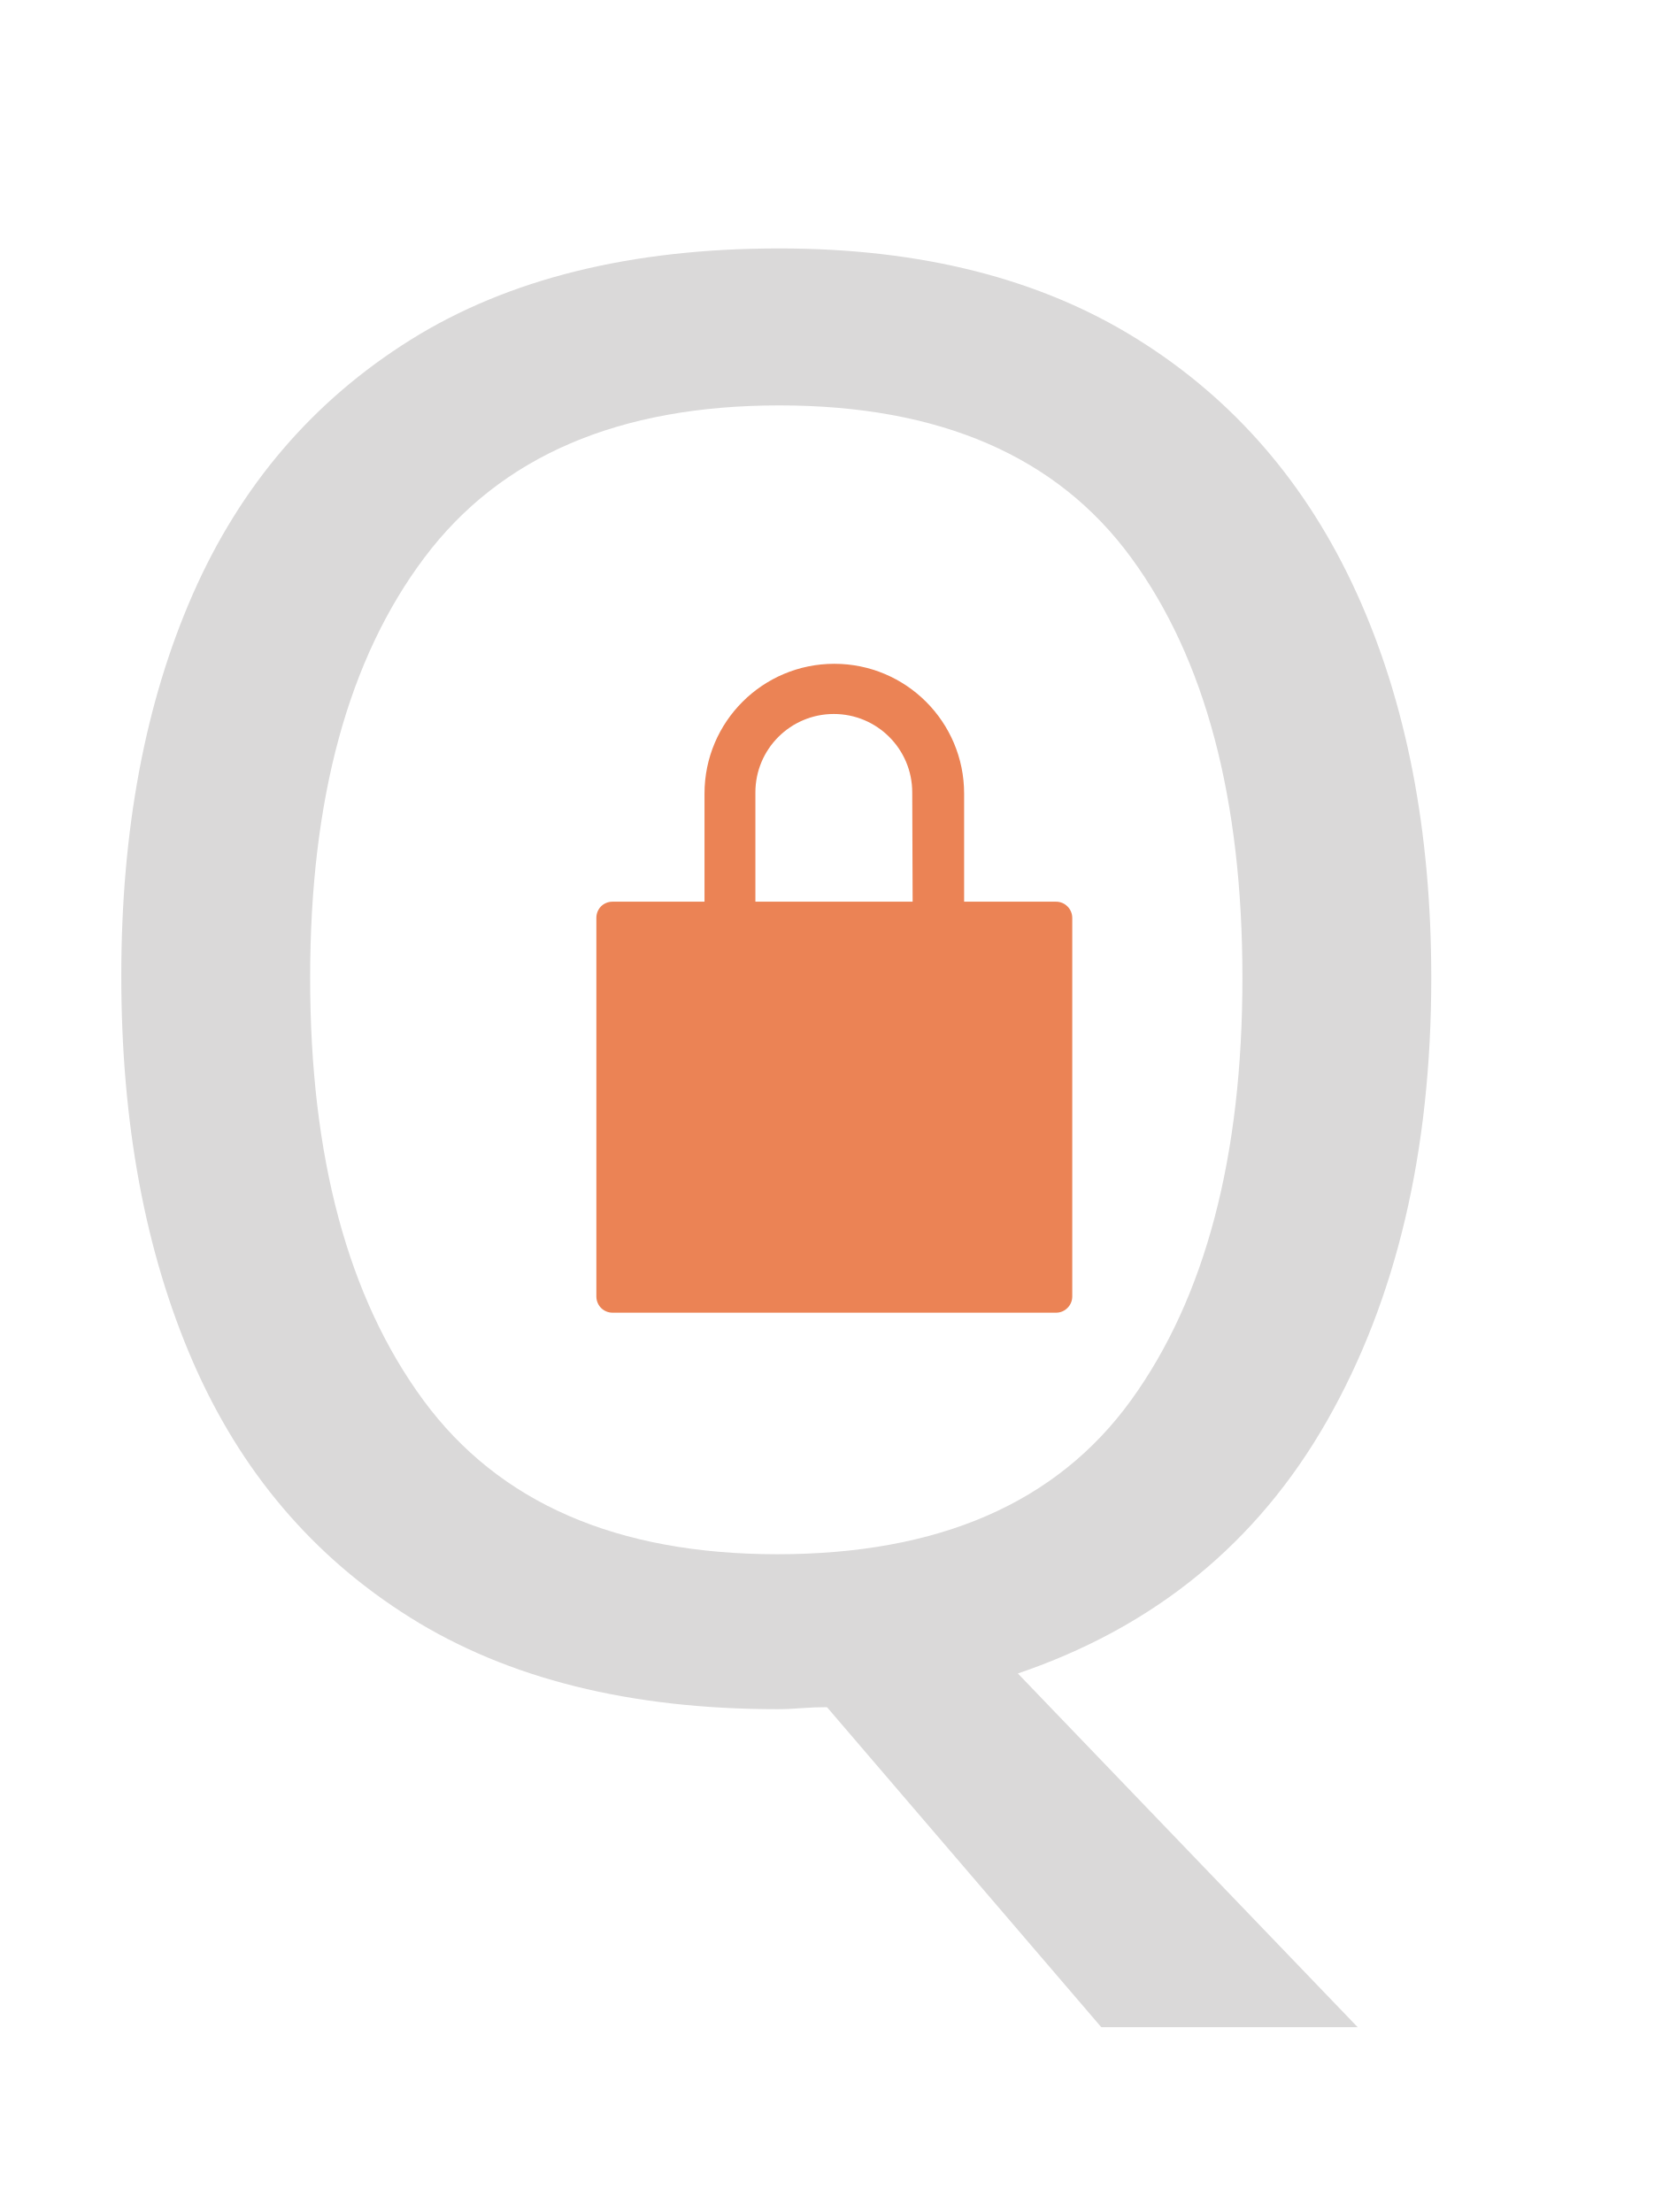
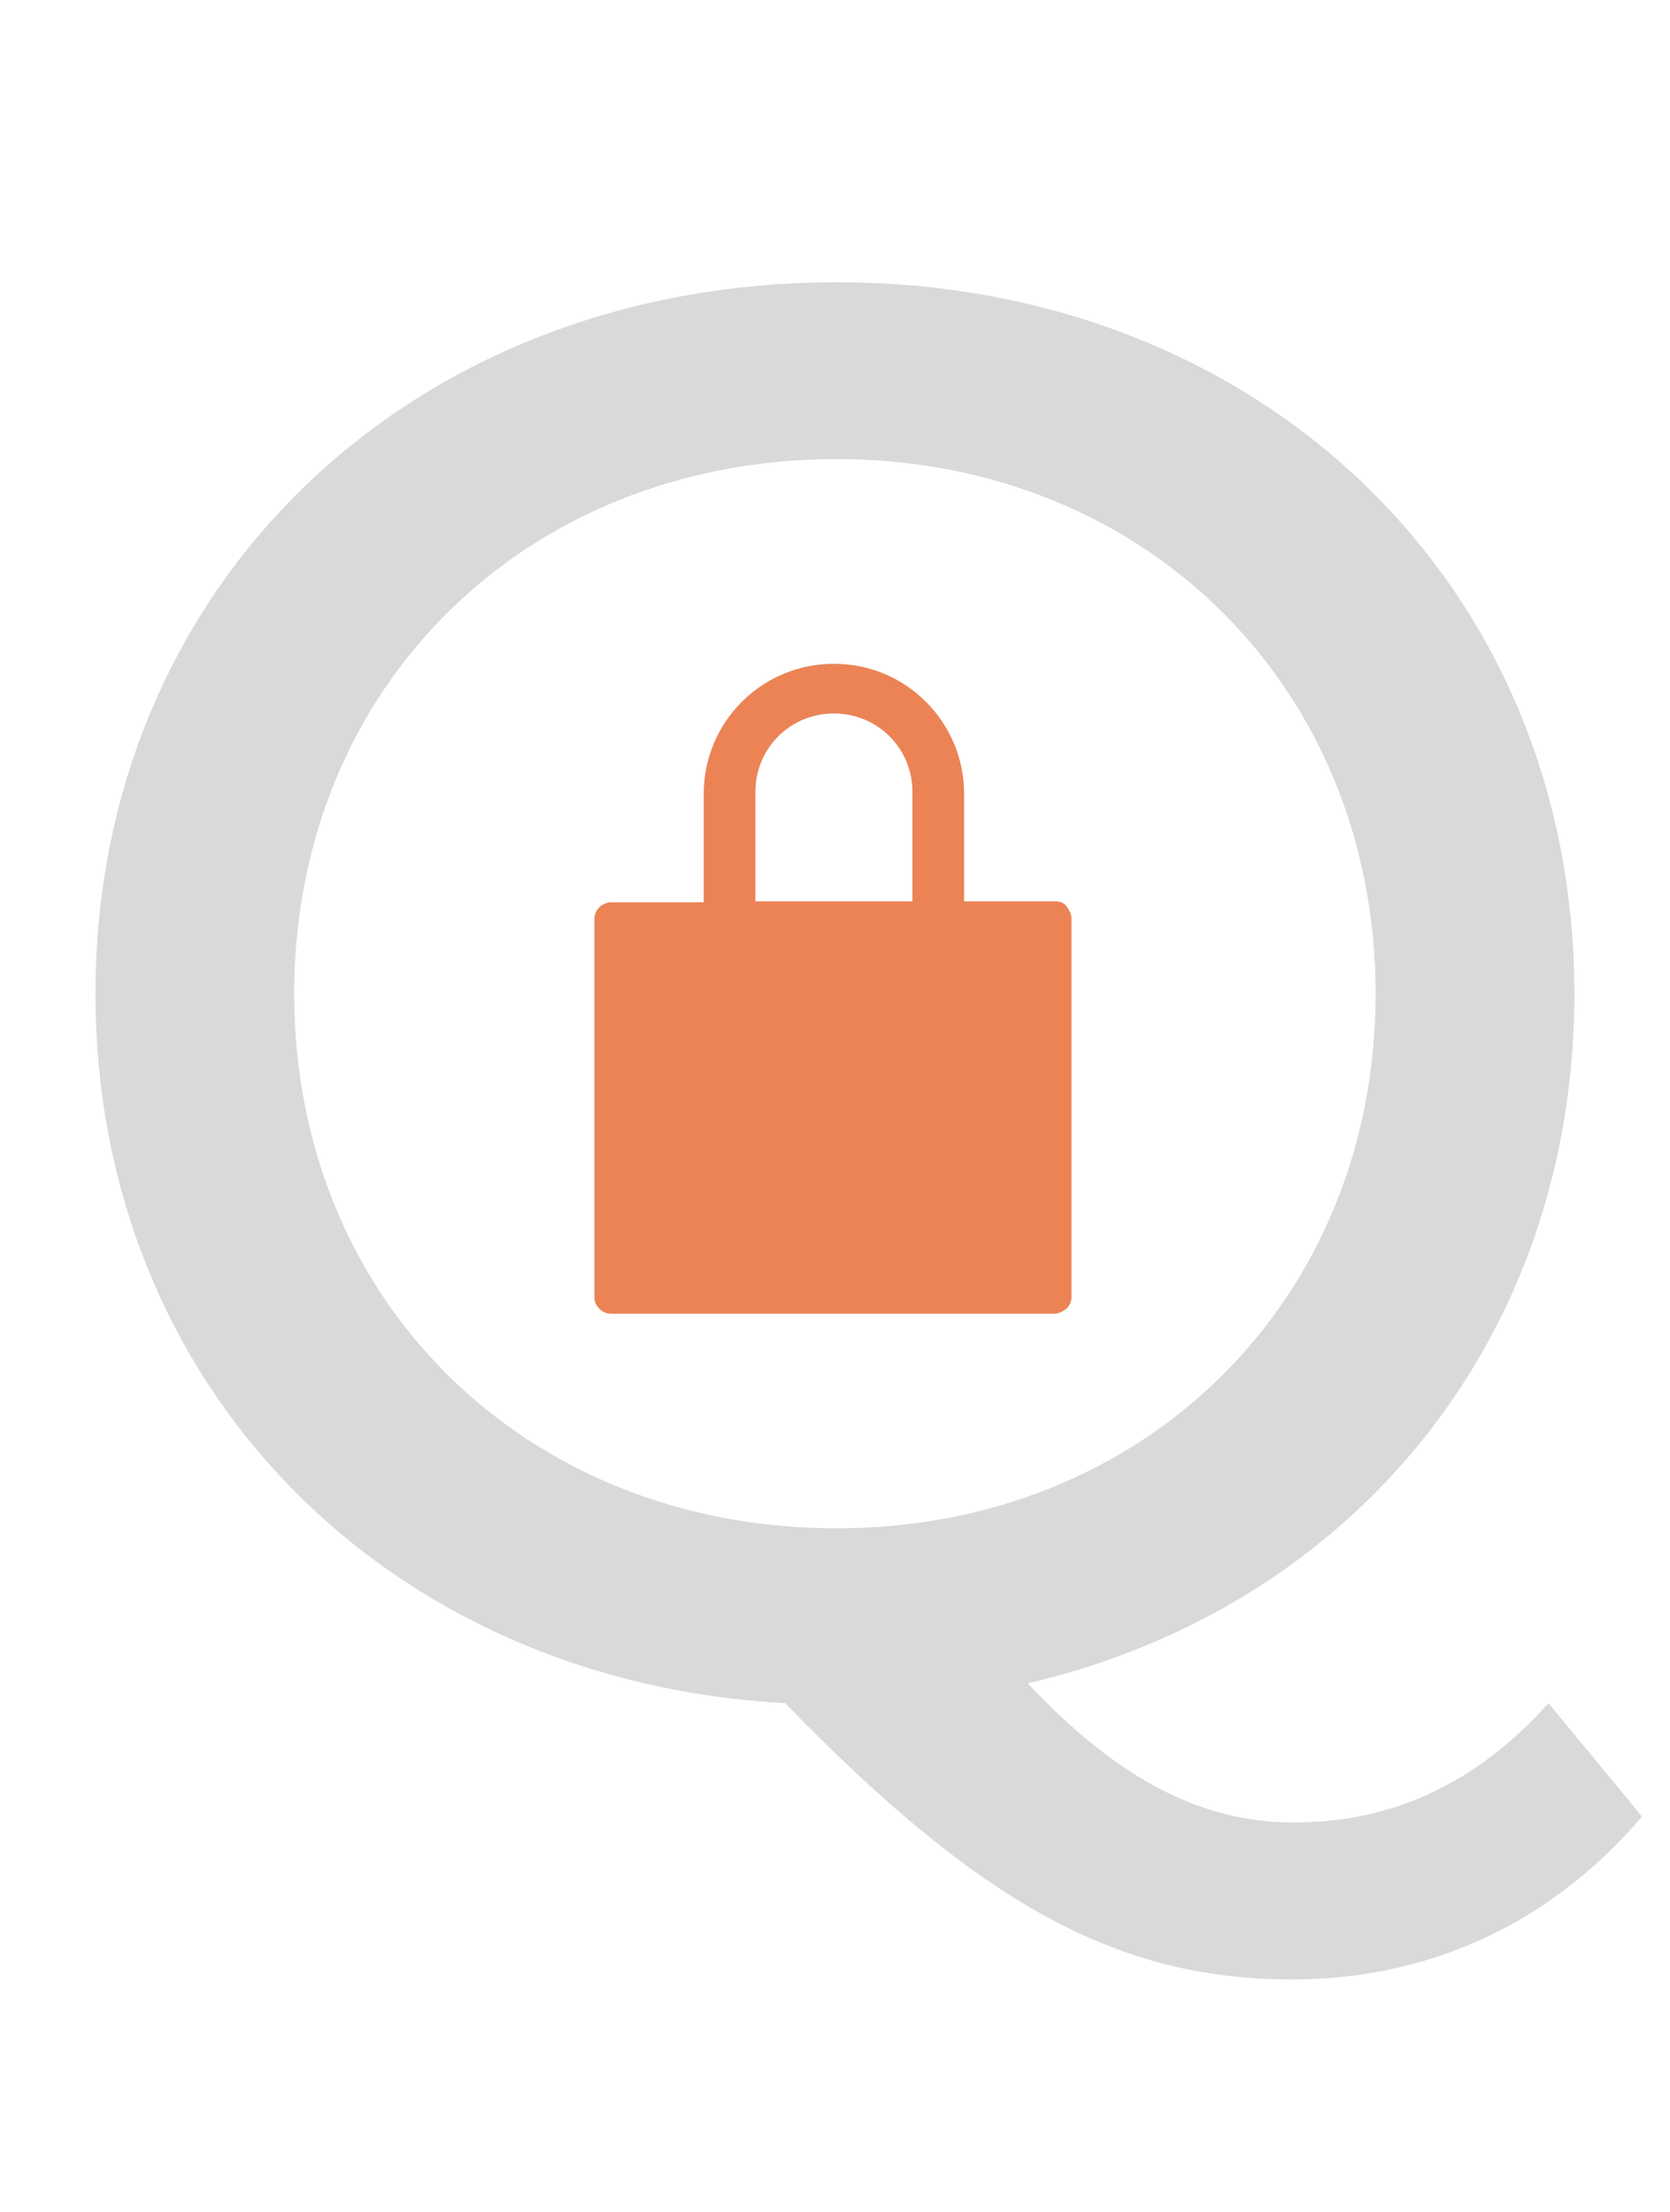
- <svg xmlns="http://www.w3.org/2000/svg" viewBox="0 0 168 222.6">
-   <defs>
-     <style>.cls-1{font-size:200px;fill:#dad9d9;font-family:Montserrat-Medium, Montserrat;font-weight:500;}.cls-2{fill:#eb8355;}</style>
-   </defs>
+ <svg xmlns="http://www.w3.org/2000/svg" version="1.1" id="Capa_1" x="0px" y="0px" viewBox="0 0 168 222.6" style="enable-background:new 0 0 168 222.6;" xml:space="preserve">
+   <style type="text/css">
+ 	.st0{enable-background:new    ;}
+ 	.st1{fill:#DAD9D9;}
+ 	.st2{fill:#EB8355;}
+ </style>
  <g id="Logo">
-     <text class="cls-1" transform="translate(0 170)">Q</text>
+     <g class="st0">
+       <path class="st1" d="M165.2,182.8c-9,10.6-21.2,16.4-35.2,16.4c-17.6,0-31.4-7.6-51-27.8c-40.2-2.2-69.4-32-69.4-71.4    c0-41,31.6-71.6,74.6-71.6c42.6,0,74.2,30.4,74.2,71.6c0,34.8-22.4,61.8-55,69.4c9.4,10,17.8,14,26.8,14c10,0,18.4-4,25.6-12    L165.2,182.8z M84.2,153.8c31,0,54.2-23,54.2-53.8s-23.2-53.8-54.2-53.8c-31.4,0-54.6,23-54.6,53.8S52.8,153.8,84.2,153.8z" />
+     </g>
  </g>
  <g id="State">
-     <path class="cls-2" d="M106.24,90.74H97V79.86a13.06,13.06,0,1,0-26.12,0V90.74H61.62a1.63,1.63,0,0,0-1.16.48A1.65,1.65,0,0,0,60,92.37v38.1a1.65,1.65,0,0,0,.47,1.15,1.63,1.63,0,0,0,1.16.48h44.62a1.6,1.6,0,0,0,1.15-.48,1.62,1.62,0,0,0,.48-1.15V92.37a1.62,1.62,0,0,0-.48-1.15A1.6,1.6,0,0,0,106.24,90.74Zm-14.42,0H76v-11a7.89,7.89,0,1,1,15.78,0Z" />
+     <path class="st2" d="M106.2,90.7H97V79.9c0-7.2-5.8-13.1-13.1-13.1c-7.2,0-13.1,5.8-13.1,13.1v10.9h-9.3c-0.4,0-0.9,0.2-1.2,0.5   c-0.3,0.3-0.5,0.7-0.5,1.2v38.1c0,0.4,0.2,0.8,0.5,1.1c0.3,0.3,0.7,0.5,1.2,0.5h44.6c0.4,0,0.8-0.2,1.2-0.5   c0.3-0.3,0.5-0.7,0.5-1.1V92.4c0-0.4-0.2-0.8-0.5-1.2C107.1,90.9,106.7,90.7,106.2,90.7z M91.8,90.7H76v-11c0-4.4,3.5-7.9,7.9-7.9   s7.9,3.5,7.9,7.9c0,0,0,0,0,0L91.8,90.7z" />
  </g>
</svg>
